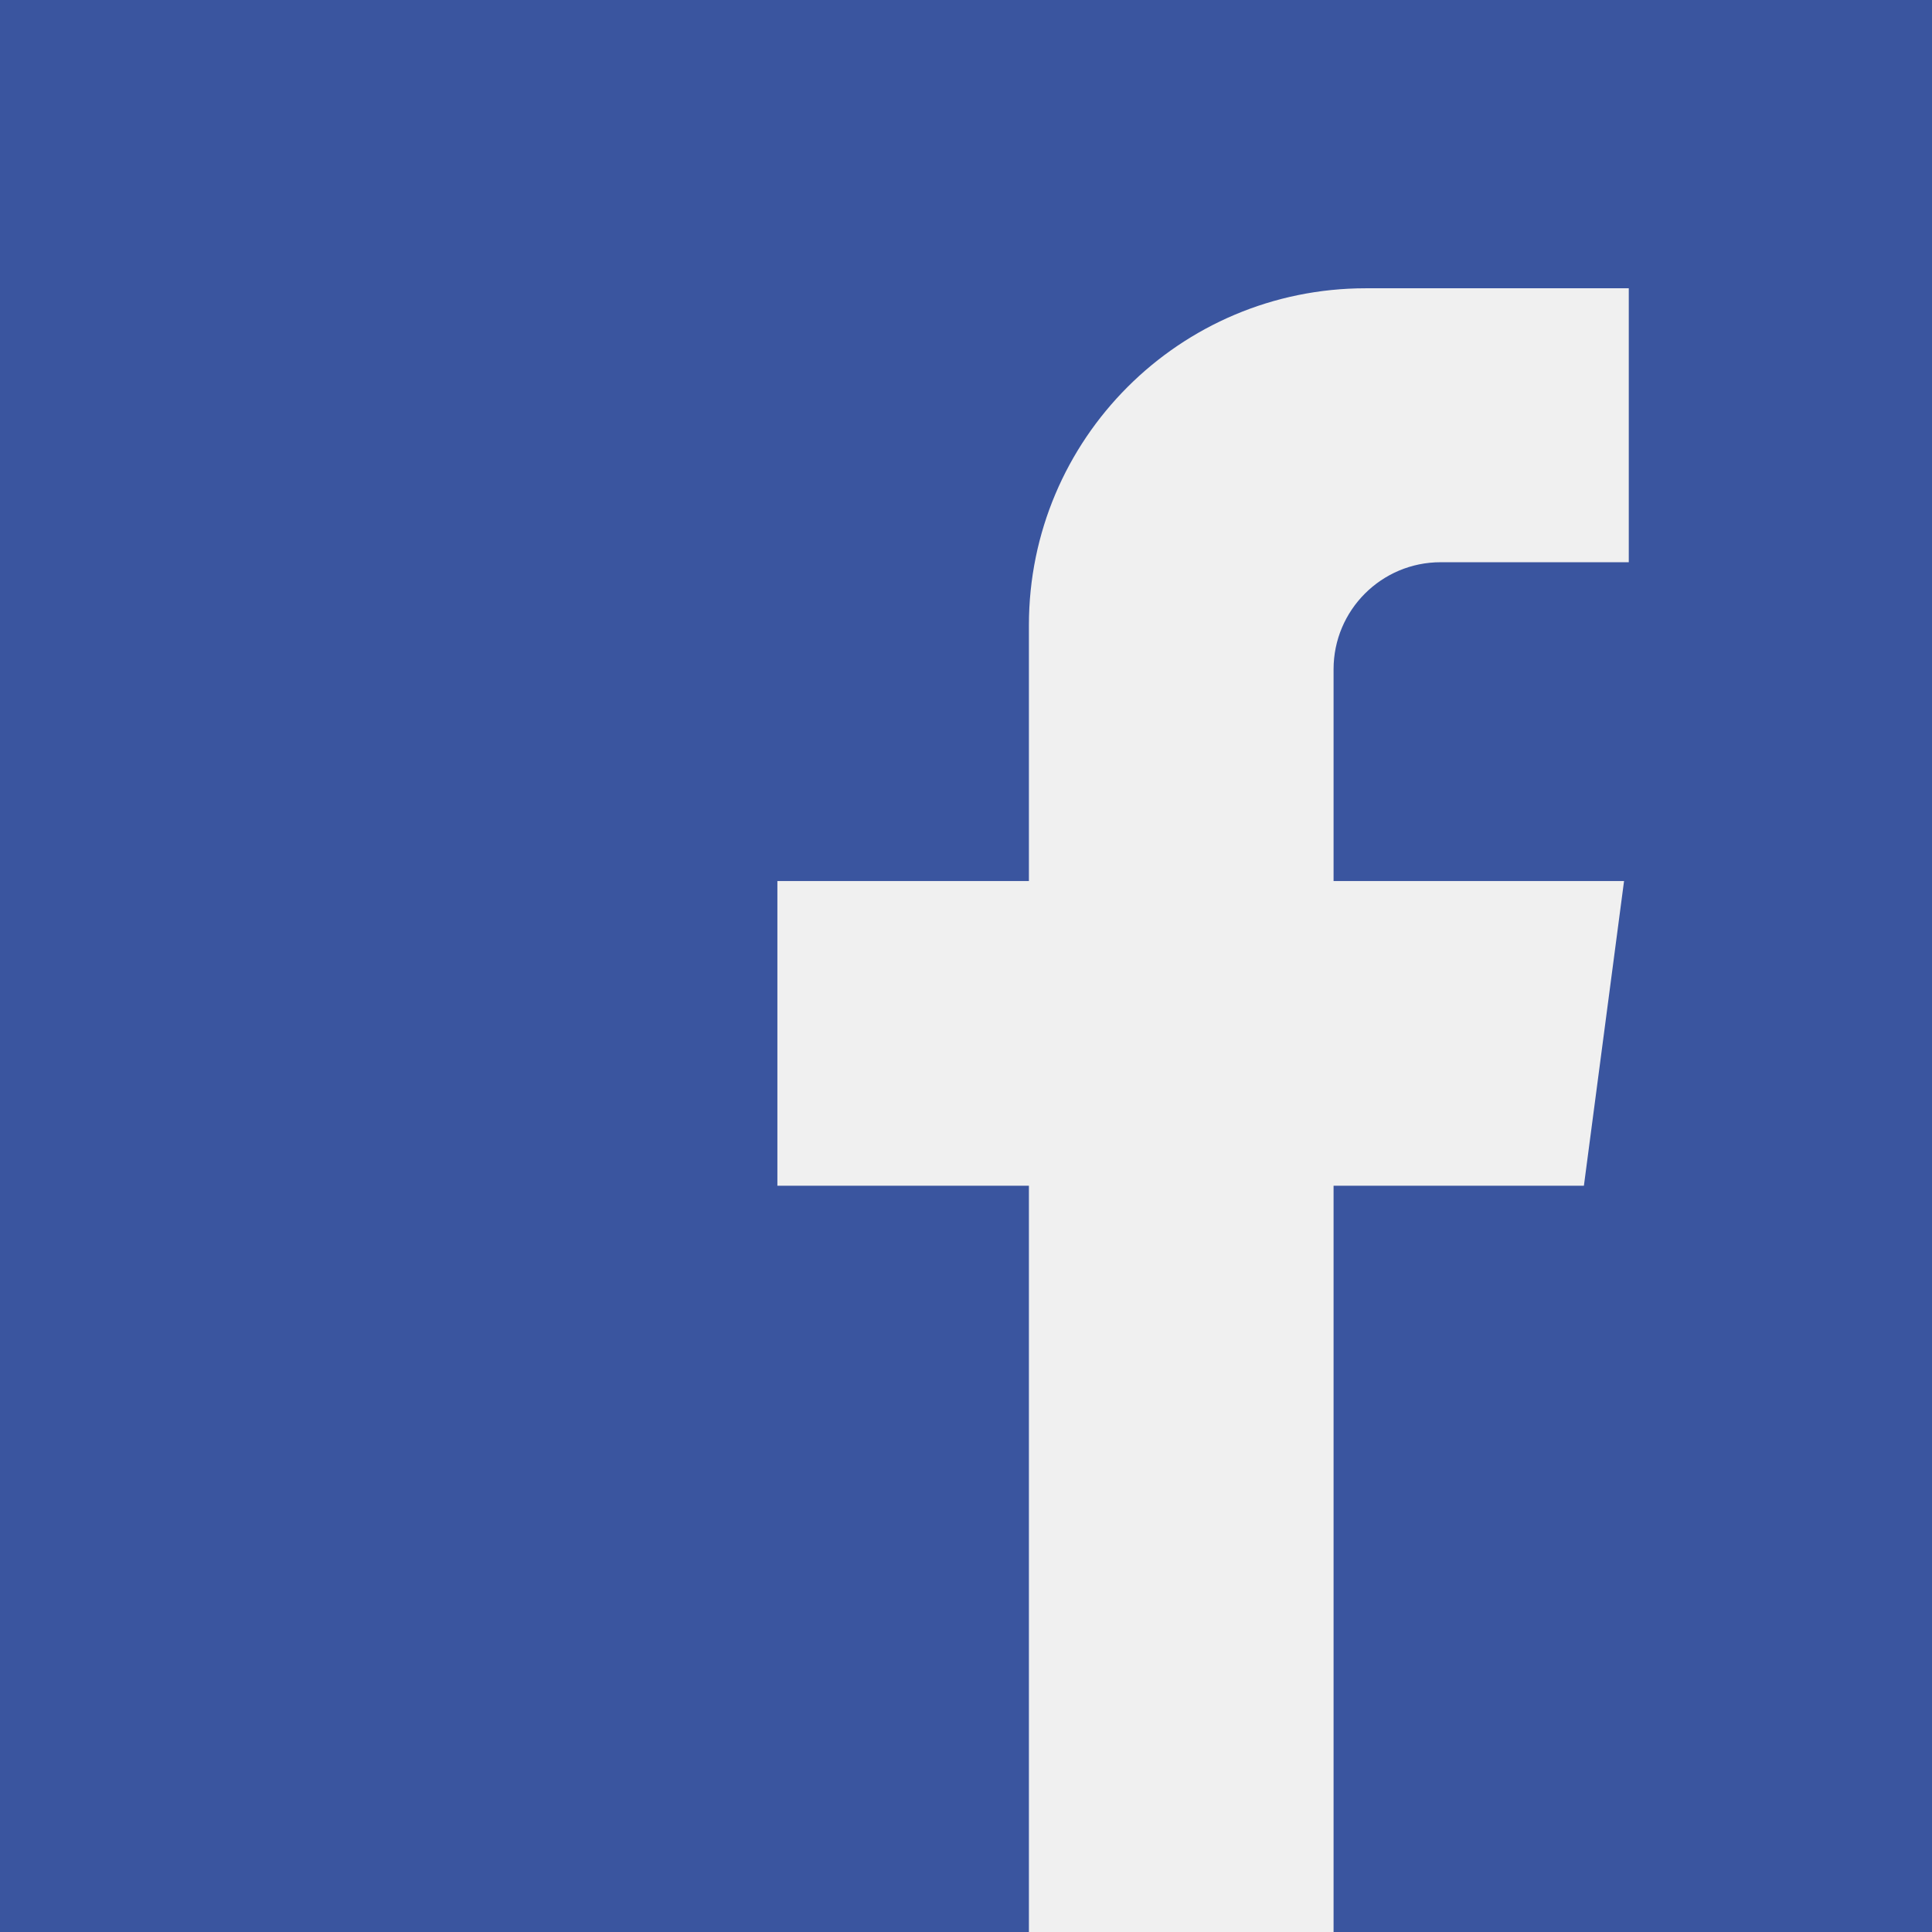
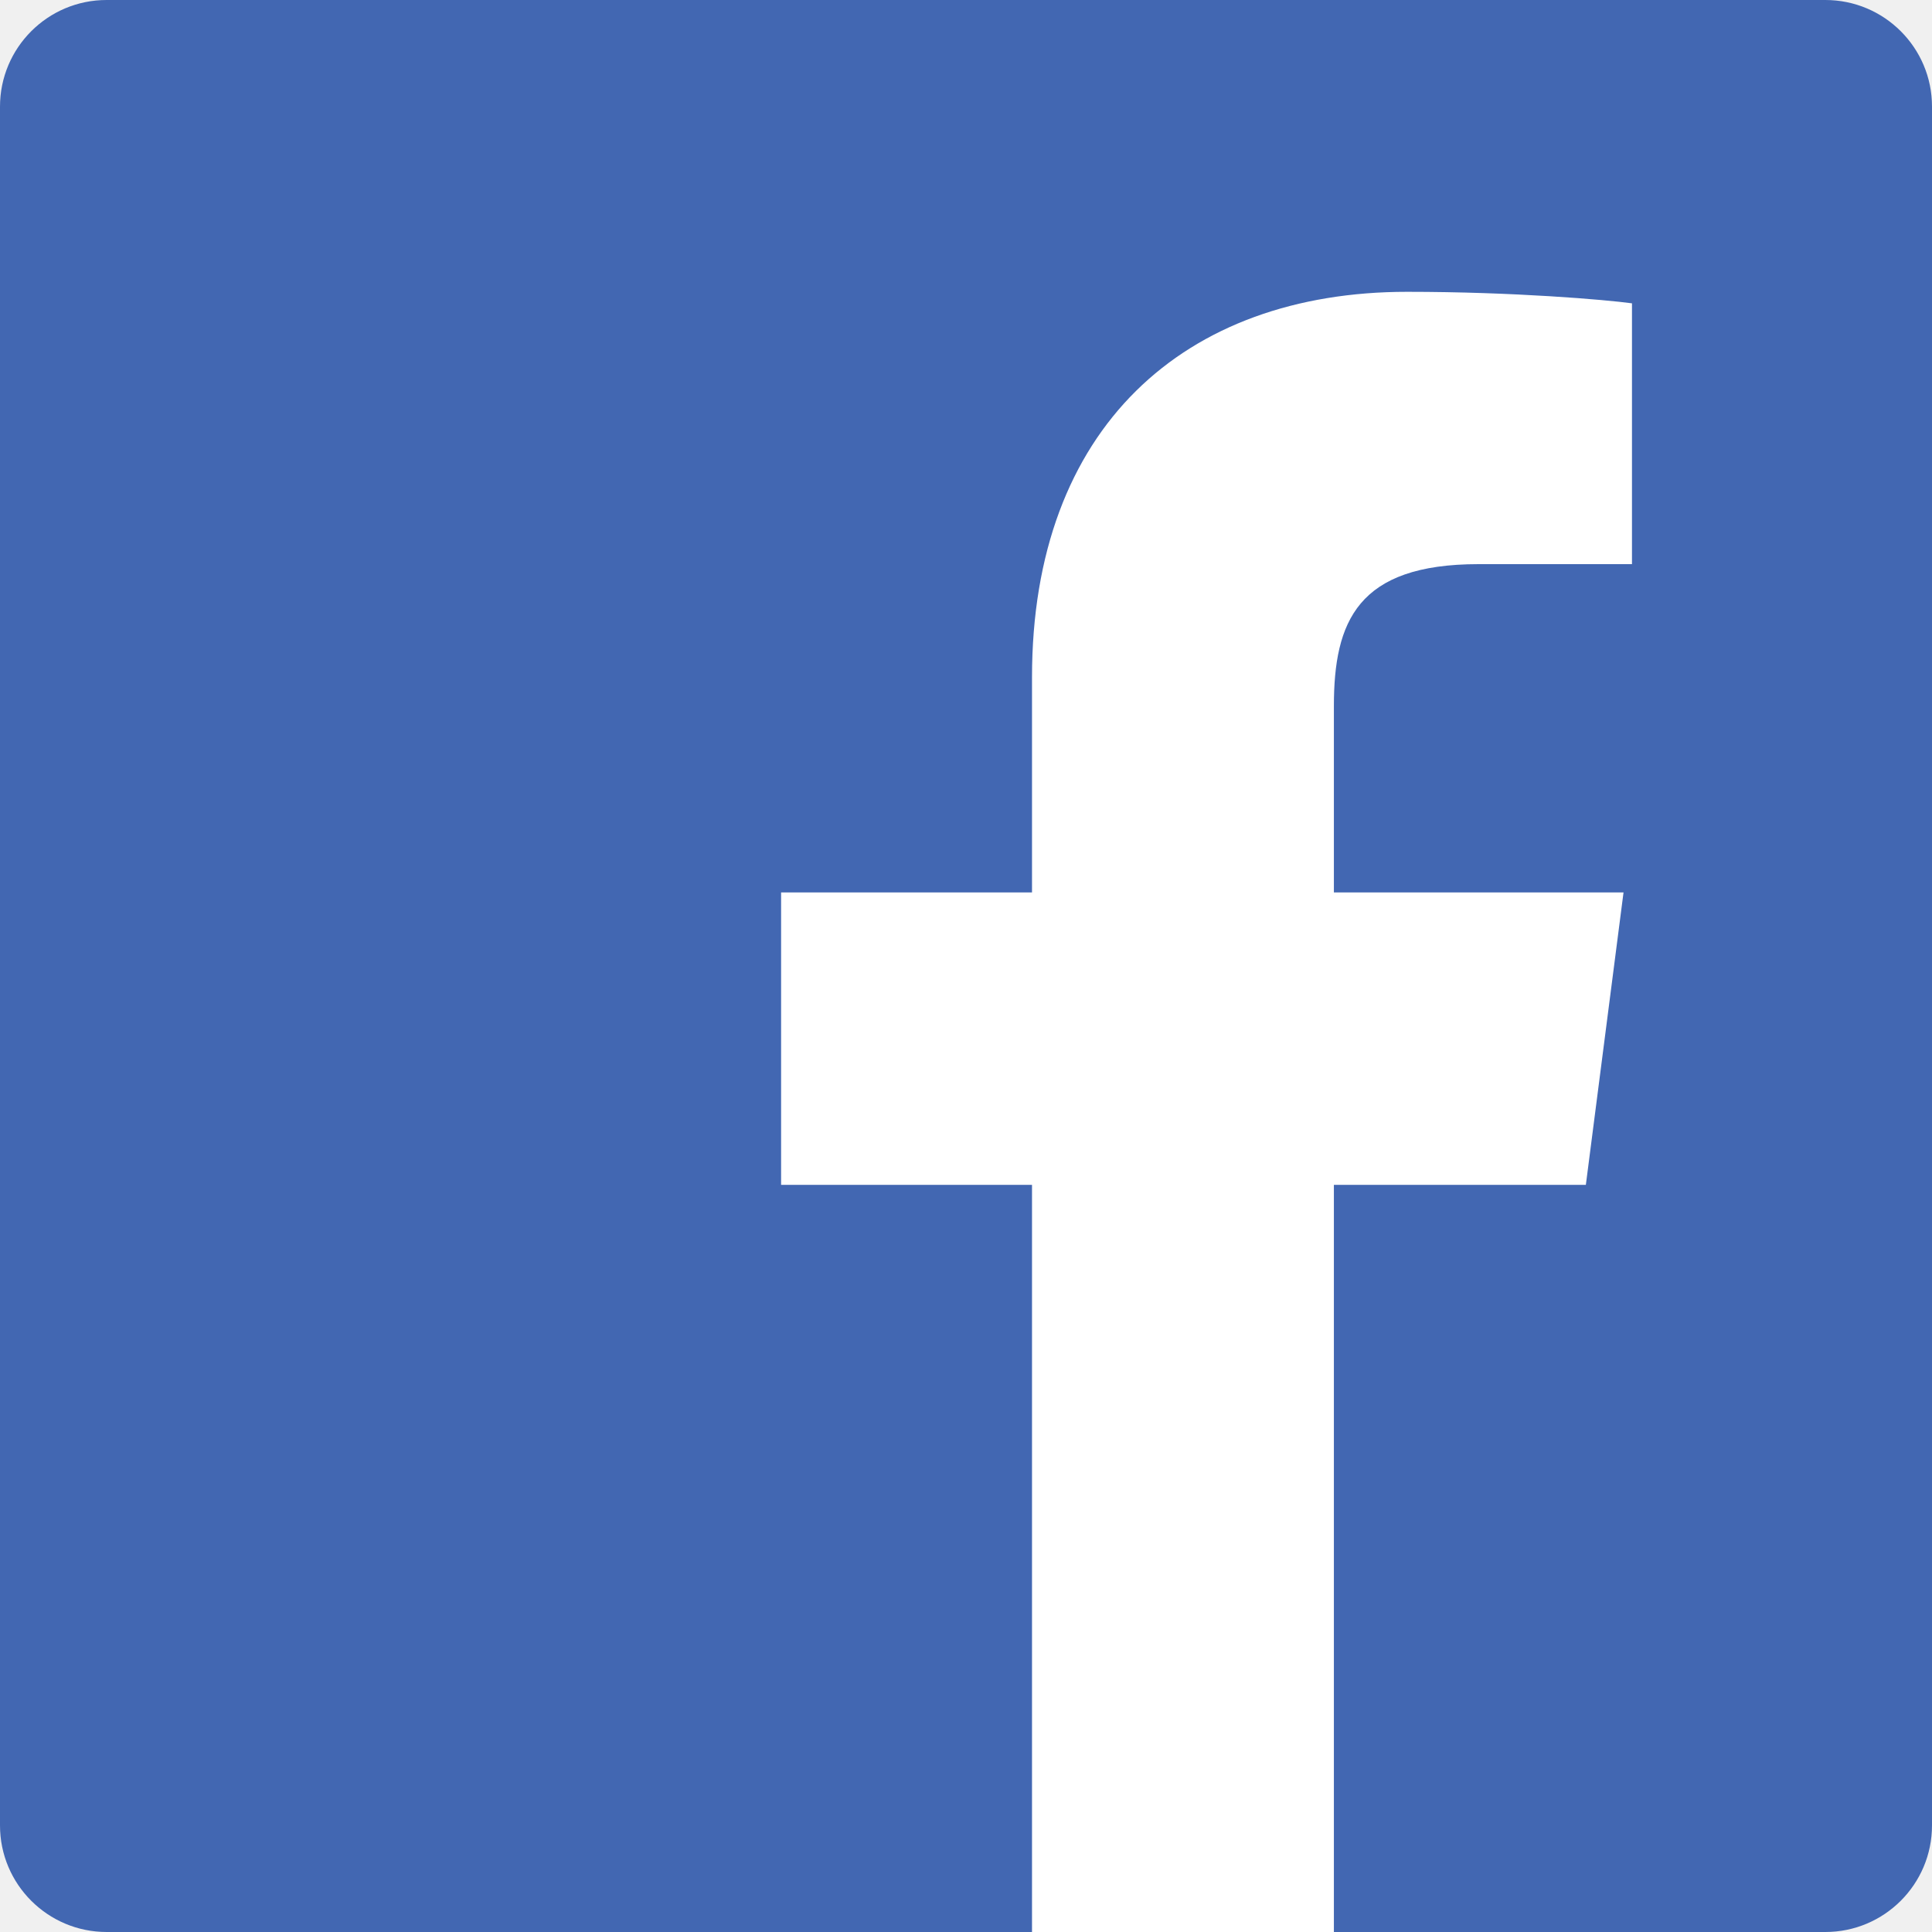
- <svg xmlns="http://www.w3.org/2000/svg" version="1.1" id="Capa_1" x="0px" y="0px" viewBox="0 0 455.73 455.73" style="enable-background:new 0 0 455.73 455.73;" xml:space="preserve">
-   <path style="fill:#3A559F;" d="M0,0v455.73h242.704V279.691h-59.33v-71.864h59.33v-60.353c0-43.893,35.582-79.475,79.475-79.475  h62.025v64.622h-44.382c-13.947,0-25.254,11.307-25.254,25.254v49.953h68.521l-9.47,71.864h-59.051V455.73H455.73V0H0z" />
-   <g>
- </g>
-   <g>
- </g>
-   <g>
- </g>
-   <g>
- </g>
-   <g>
- </g>
-   <g>
- </g>
-   <g>
- </g>
-   <g>
- </g>
-   <g>
- </g>
-   <g>
- </g>
-   <g>
- </g>
-   <g>
- </g>
-   <g>
- </g>
-   <g>
- </g>
-   <g>
- </g>
+ <svg xmlns="http://www.w3.org/2000/svg" width="24" height="24" viewBox="0 0 24 24">
+   <g fill="none" fill-rule="evenodd">
+     <g fill-rule="nonzero">
+       <g>
+         <path fill="#4267B2" d="M22.675 0H1.324C.593 0 0 .593 0 1.325v21.351C0 23.407.593 24 1.325 24h21.35c.732 0 1.325-.593 1.325-1.324V1.323C24 .593 23.407 0 22.675 0z" transform="translate(-1384 -616) translate(1384 616)" />
+         <path fill="#FFF" d="M16.57 24v-9.281h3.13l.468-3.633H16.57V8.772c0-1.05.292-1.764 1.796-1.764h1.907v-3.24c-.331-.045-1.47-.143-2.794-.143-2.766 0-4.659 1.687-4.659 4.787v2.674H9.703v3.633h3.117V24h3.75z" transform="translate(-1384 -616) translate(1384 616)" />
+       </g>
+     </g>
+   </g>
</svg>
